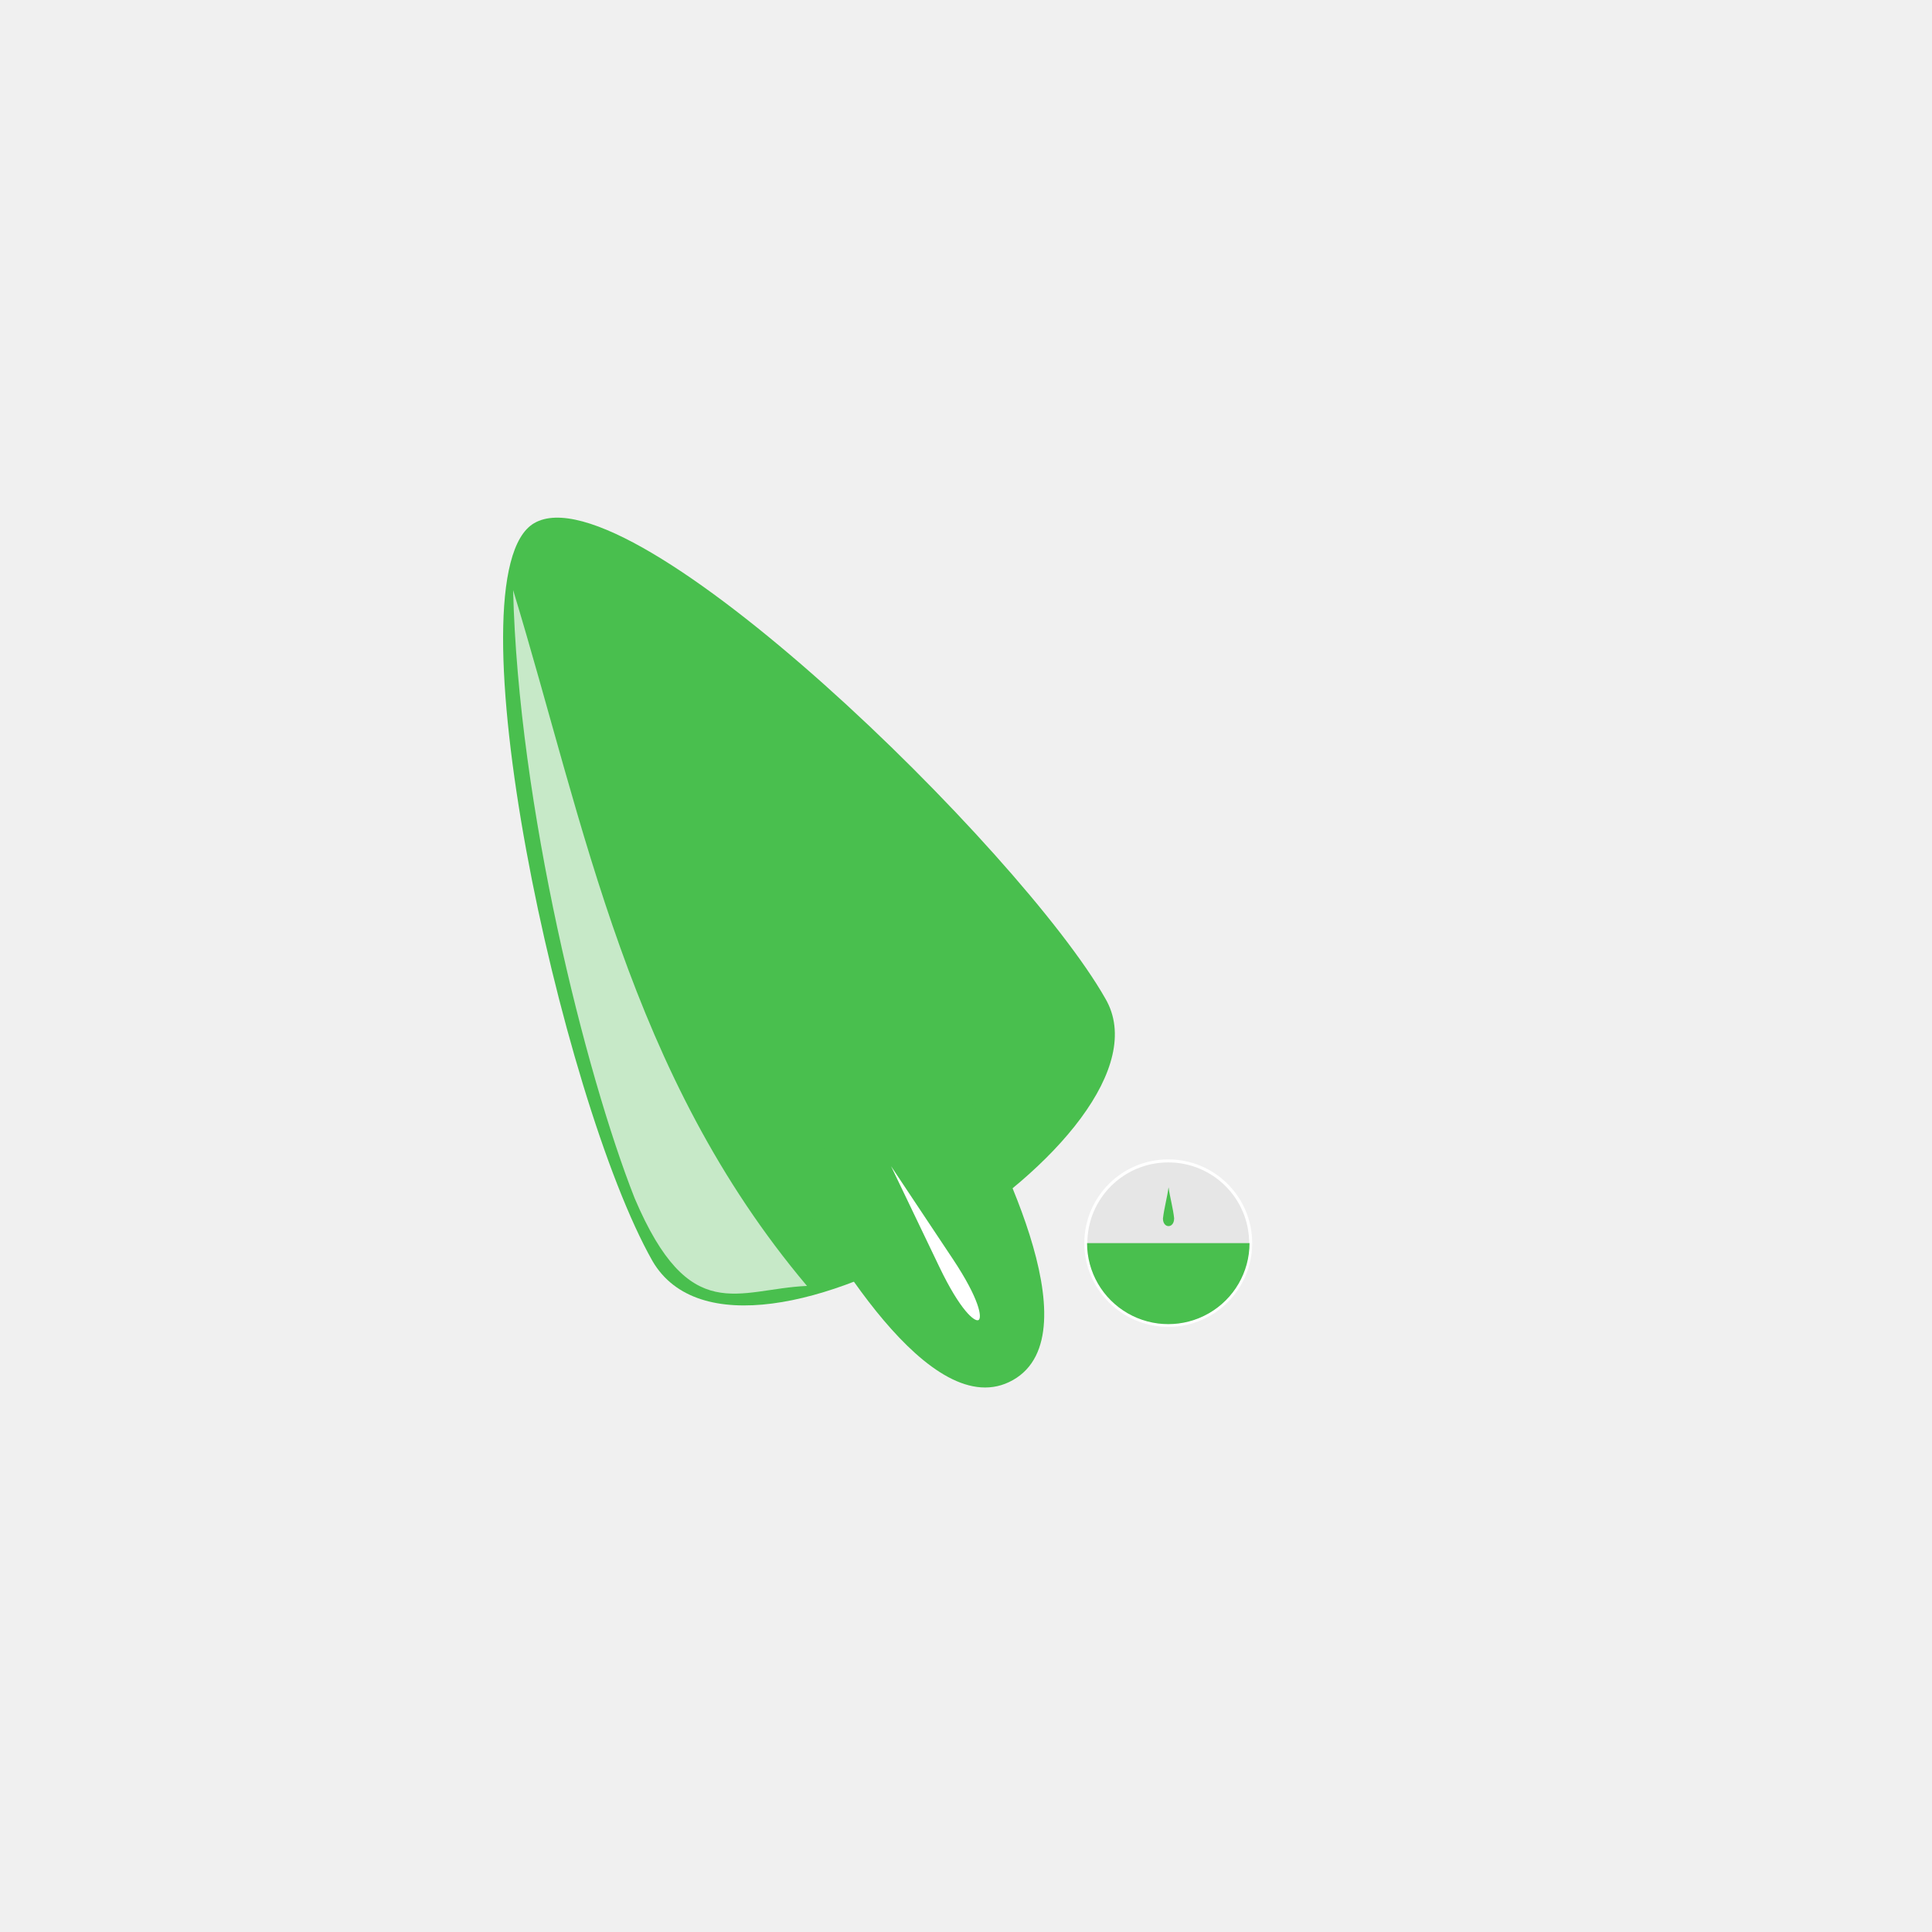
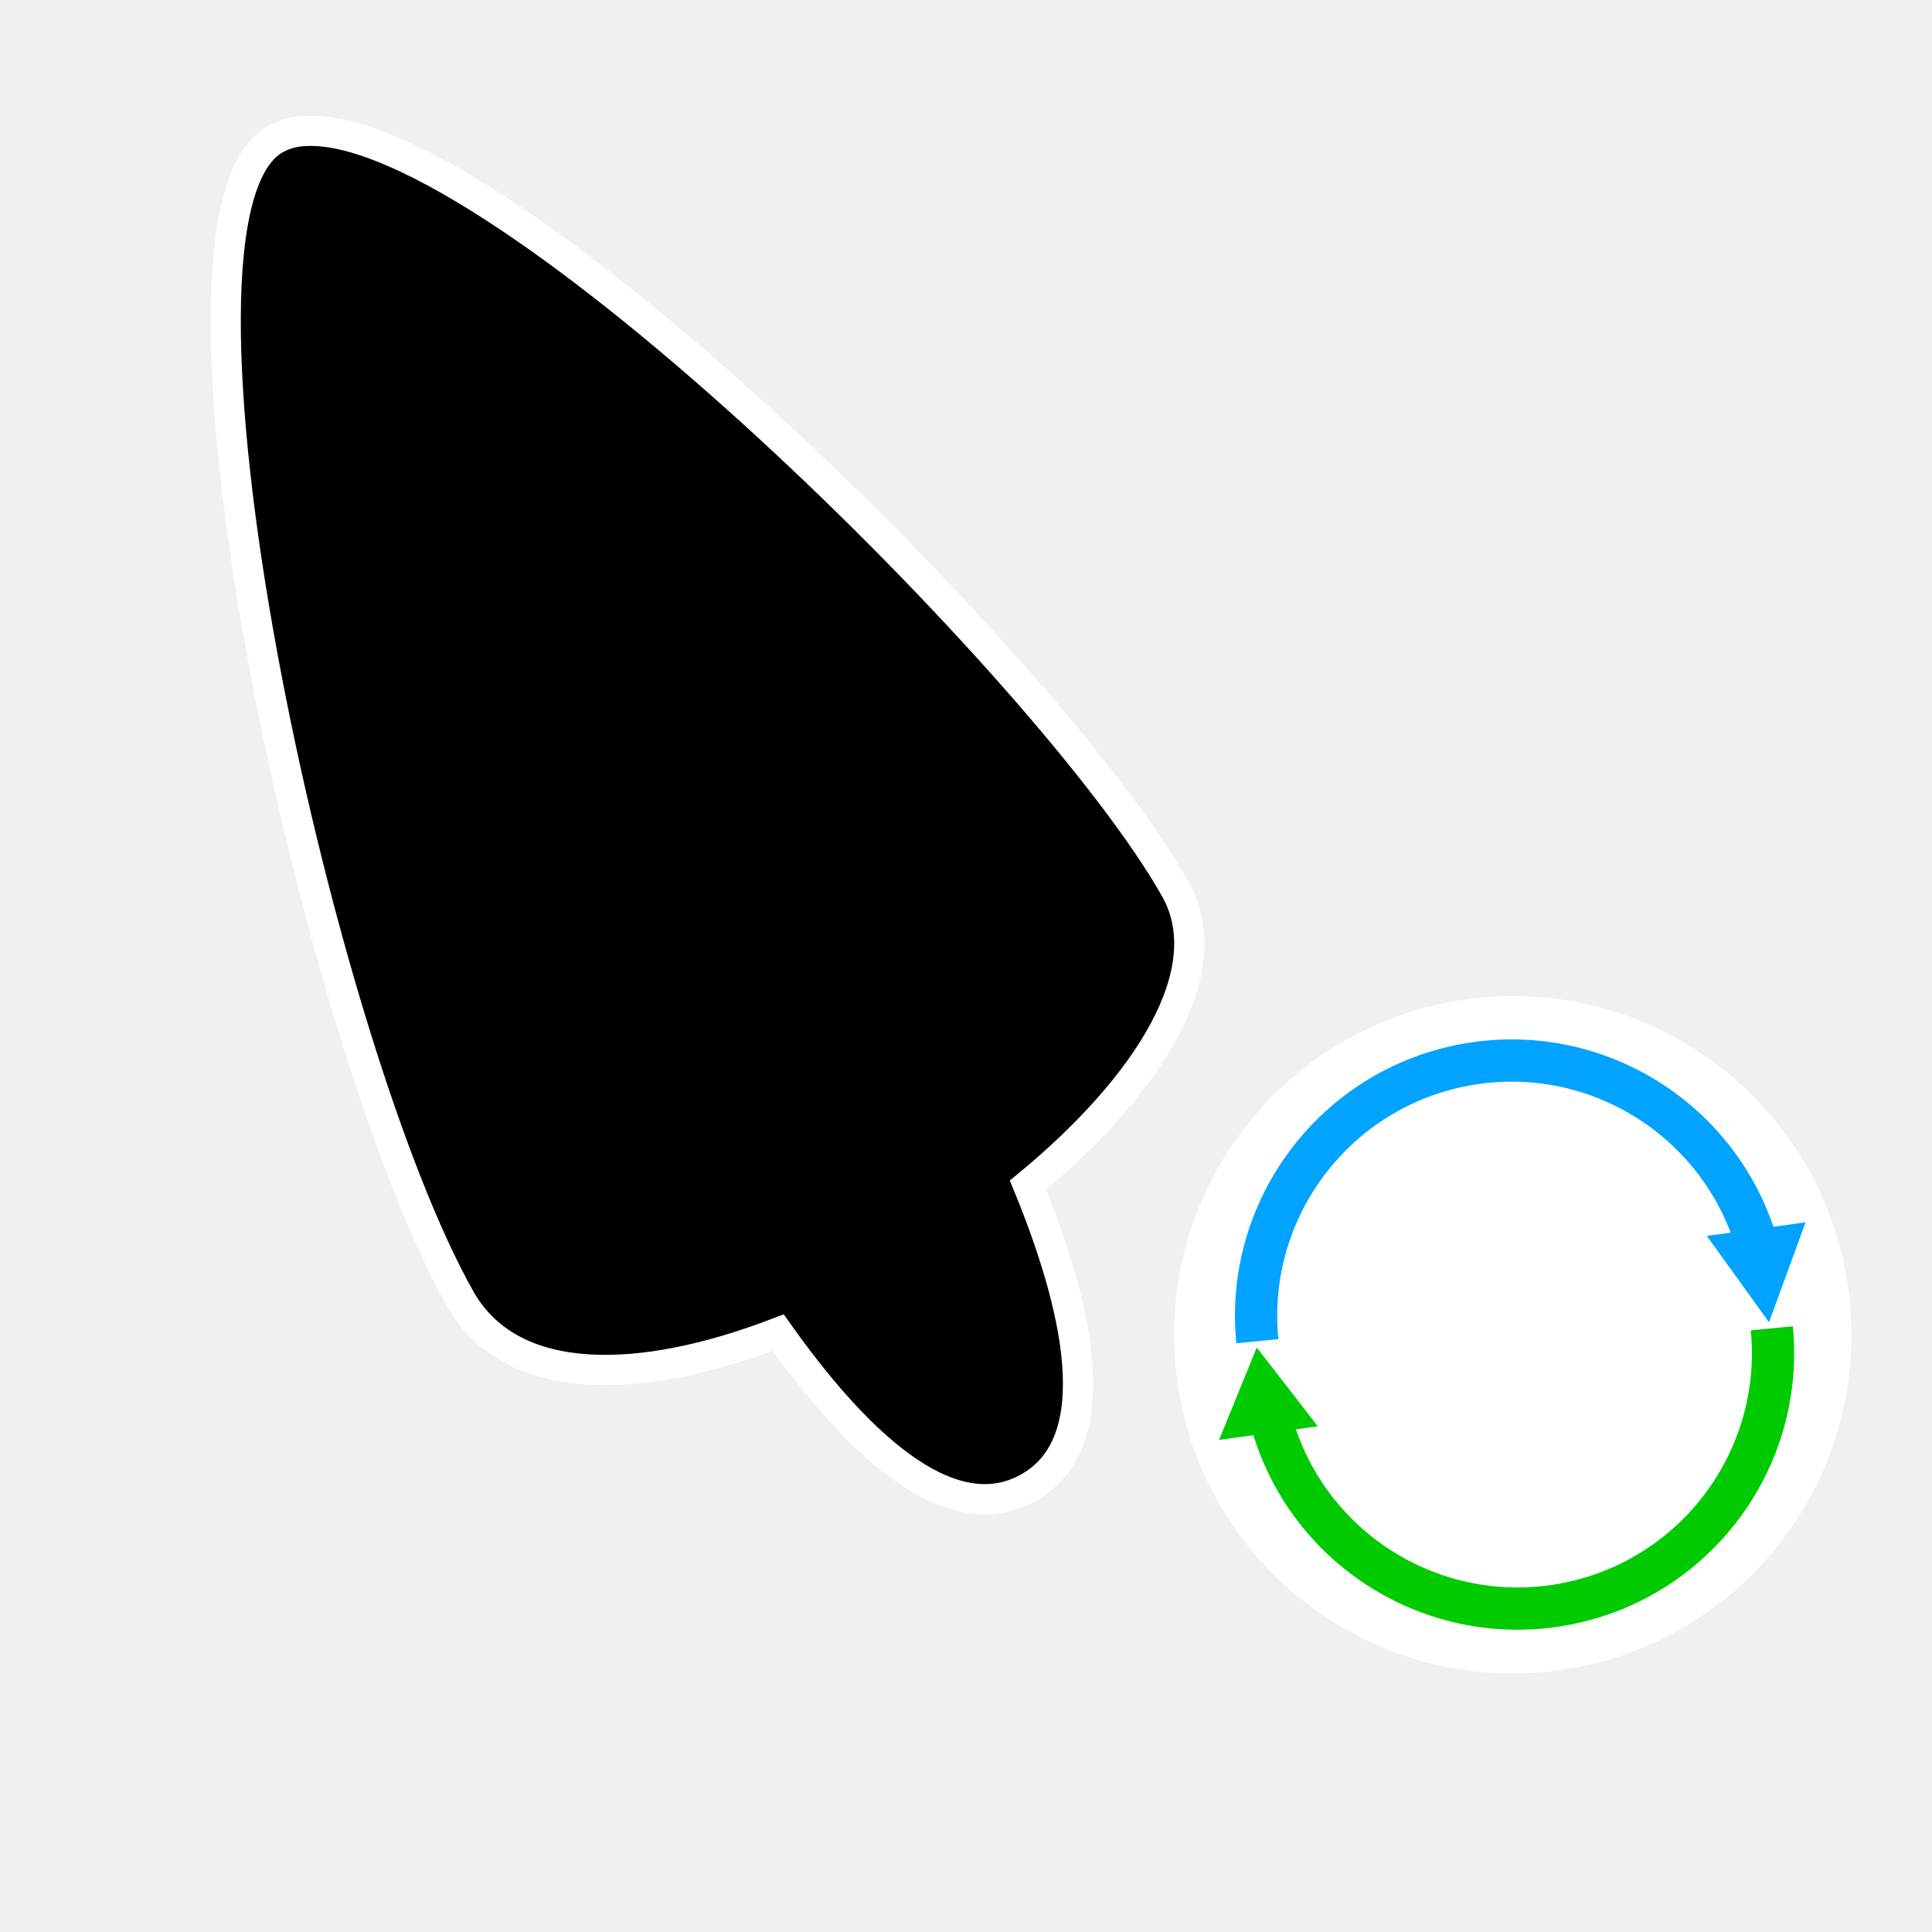
<svg xmlns="http://www.w3.org/2000/svg" width="32" height="32" viewBox="0 0 32 32" id="svg2" version="1.1">
  <defs id="defs4" />
  <g id="layer1" transform="translate(0,-1020.362)">
-     <g transform="matrix(0.4215037,0,0,0.4279834,122.924,1232.495)" id="g6451" style="stroke-width:2.816">
-       <g style="fill:#49bf4e;fill-opacity:1;stroke:none;stroke-width:2.816;stroke-opacity:1" transform="matrix(0.5538709,-0.3091535,0.3091529,0.5538698,-315.2313,-665.2384)" id="g6445">
-         <path id="path6441" d="m -67.716,338.147 c 0.27,9.643 -31.999,11.139 -32.302,0.325 -0.155,-11.46 9.346,-42.81 15.536,-42.894 6.856,-0.093 16.626,32.215 16.766,42.569 z" style="opacity:1;fill:#49bf4e;fill-opacity:1;stroke:none;stroke-width:12.756;stroke-linecap:round;stroke-miterlimit:4;stroke-dasharray:25.512, 25.512;stroke-dashoffset:0;stroke-opacity:1" />
-         <path style="opacity:1;fill:#49bf4e;fill-opacity:1;stroke:none;stroke-width:4.762;stroke-linecap:round;stroke-miterlimit:4;stroke-dasharray:9.523, 9.523;stroke-dashoffset:0;stroke-opacity:1" d="m -78.013,338.308 c -4.285,-1.093 -8.343,-1.22 -12.086,0 0,4.278 0.186,17.377 6.043,17.377 5.854,0 6.043,-13.511 6.043,-17.377 z" id="path6443" />
-       </g>
-       <path id="path6447" d="m -254.194,-446.939 c 1.059,1.567 1.16,2.283 1.014,2.368 -0.146,0.085 -0.716,-0.361 -1.543,-2.062 l -1.895,-3.893 z" style="opacity:1;fill:#ffffff;fill-opacity:1;stroke:none;stroke-width:2.34;stroke-linecap:round;stroke-miterlimit:4;stroke-dasharray:4.681, 4.681;stroke-dashoffset:0;stroke-opacity:1" />
-       <path style="opacity:0.713;fill:#f9f9f9;fill-opacity:1;stroke:none;stroke-width:0.745px;stroke-linecap:butt;stroke-linejoin:miter;stroke-opacity:1" d="m -271.47,-472.824 c 2.831,9.16 4.54,18.742 11.549,26.933 -2.721,0.118 -4.611,1.61 -6.772,-3.393 -1.931,-4.822 -4.572,-15.197 -4.776,-23.54 z" id="path6449" />
+     <path style="opacity:1;fill:#000000;fill-opacity:1;stroke:#ffffff;stroke-width:0.5;stroke-linecap:round;stroke-miterlimit:4;stroke-dasharray:none;stroke-dashoffset:0;stroke-opacity:1" d="m 5.104,1022.53 c -0.213,0 -0.4,0.053 -0.557,0.144 -2.259,1.319 0.683,14.986 3.091,19.228 0.866,1.476 3.009,1.394 5.251,0.532 1.213,1.709 2.799,3.33 4.15,2.565 1.353,-0.765 0.791,-3.054 -0.012,-5.008 1.969,-1.624 3.231,-3.556 2.424,-4.931 -2.04,-3.593 -11.154,-12.62 -14.347,-12.53 z" id="path6441" />
+     <g id="g1744" transform="matrix(0.7281329,0,0,0.7281254,0.2087397,282.469)" style="stroke-width:1.373" />
+     <g id="g19" transform="rotate(172.1739,25.11801,1041.525)">
+       <circle r="5.609" cy="1040.597" cx="25.307" id="path877" style="fill:#ffffff;fill-opacity:1;stroke:none;stroke-width:0.7;stroke-miterlimit:4;stroke-dasharray:none;stroke-dashoffset:0;stroke-opacity:1" />
+       <path transform="rotate(-173.3938)" style="fill:none;fill-opacity:1;stroke:#00cb00;stroke-width:0.7;stroke-miterlimit:4;stroke-dasharray:none;stroke-dashoffset:0;stroke-opacity:1" id="path824" d="m -140.563,-1030.792 a 4.232,4.232 0 0 1 -3.509,4.492 4.232,4.232 0 0 1 -4.798,-3.076" />
+       <path transform="scale(-1)" style="fill:#00cb00;fill-opacity:1;stroke:none;stroke-width:1.5;stroke-miterlimit:4;stroke-dasharray:none;stroke-dashoffset:0;stroke-opacity:1" id="path826" d="m -28.714,-1039.535 -0.825,0 -0.825,0 0.413,-0.715 0.413,-0.715 0.413,0.715 z" />
+       <path d="m 98.865,1036.905 a 4.232,4.232 0 0 1 -3.908,4.219 4.232,4.232 0 0 1 -4.506,-3.573" id="path832" style="fill:none;fill-opacity:1;stroke:#00a3ff;stroke-width:0.7;stroke-miterlimit:4;stroke-dasharray:none;stroke-dashoffset:0;stroke-opacity:1" transform="matrix(-0.9933604,0.1150441,0.1150441,0.9933604,0,0)" />
+       <path id="path819" d="m 21.901,1041.782 h -1.651 l 0.825,-1.558 z" style="fill:#00a3ff;fill-opacity:1;stroke:none;stroke-width:1.5;stroke-miterlimit:4;stroke-dasharray:none;stroke-dashoffset:0;stroke-opacity:1" />
    </g>
-     <ellipse ry="1.362" rx="1.365" style="opacity:1;fill:#e6e6e6;fill-opacity:1;stroke:#ffffff;stroke-width:0.05;stroke-linecap:round;stroke-miterlimit:4;stroke-dasharray:none;stroke-dashoffset:0;stroke-opacity:1" id="path1512-3" cx="19.35" cy="1040.952" />
-     <path id="ellipse873-6" style="opacity:1;fill:#49bf4e;fill-opacity:1;stroke:none;stroke-width:0.05;stroke-linecap:round;stroke-miterlimit:4;stroke-dasharray:none;stroke-dashoffset:0;stroke-opacity:1" d="m 20.696,1040.952 a 1.345,1.342 0 0 1 -0.673,1.162 1.345,1.342 0 0 1 -1.345,0 1.345,1.342 0 0 1 -0.673,-1.162" />
-     <path style="fill:#49bf4e;fill-opacity:1;stroke:none;stroke-width:0.05;stroke-miterlimit:4;stroke-dasharray:none;stroke-opacity:1" d="m 19.447,1040.545 c -4.69e-4,0.166 -0.184,0.168 -0.185,0 0.02,-0.173 0.069,-0.343 0.093,-0.518 0.024,0.173 0.074,0.342 0.093,0.518 z" id="path29-3-7" />
  </g>
</svg>
